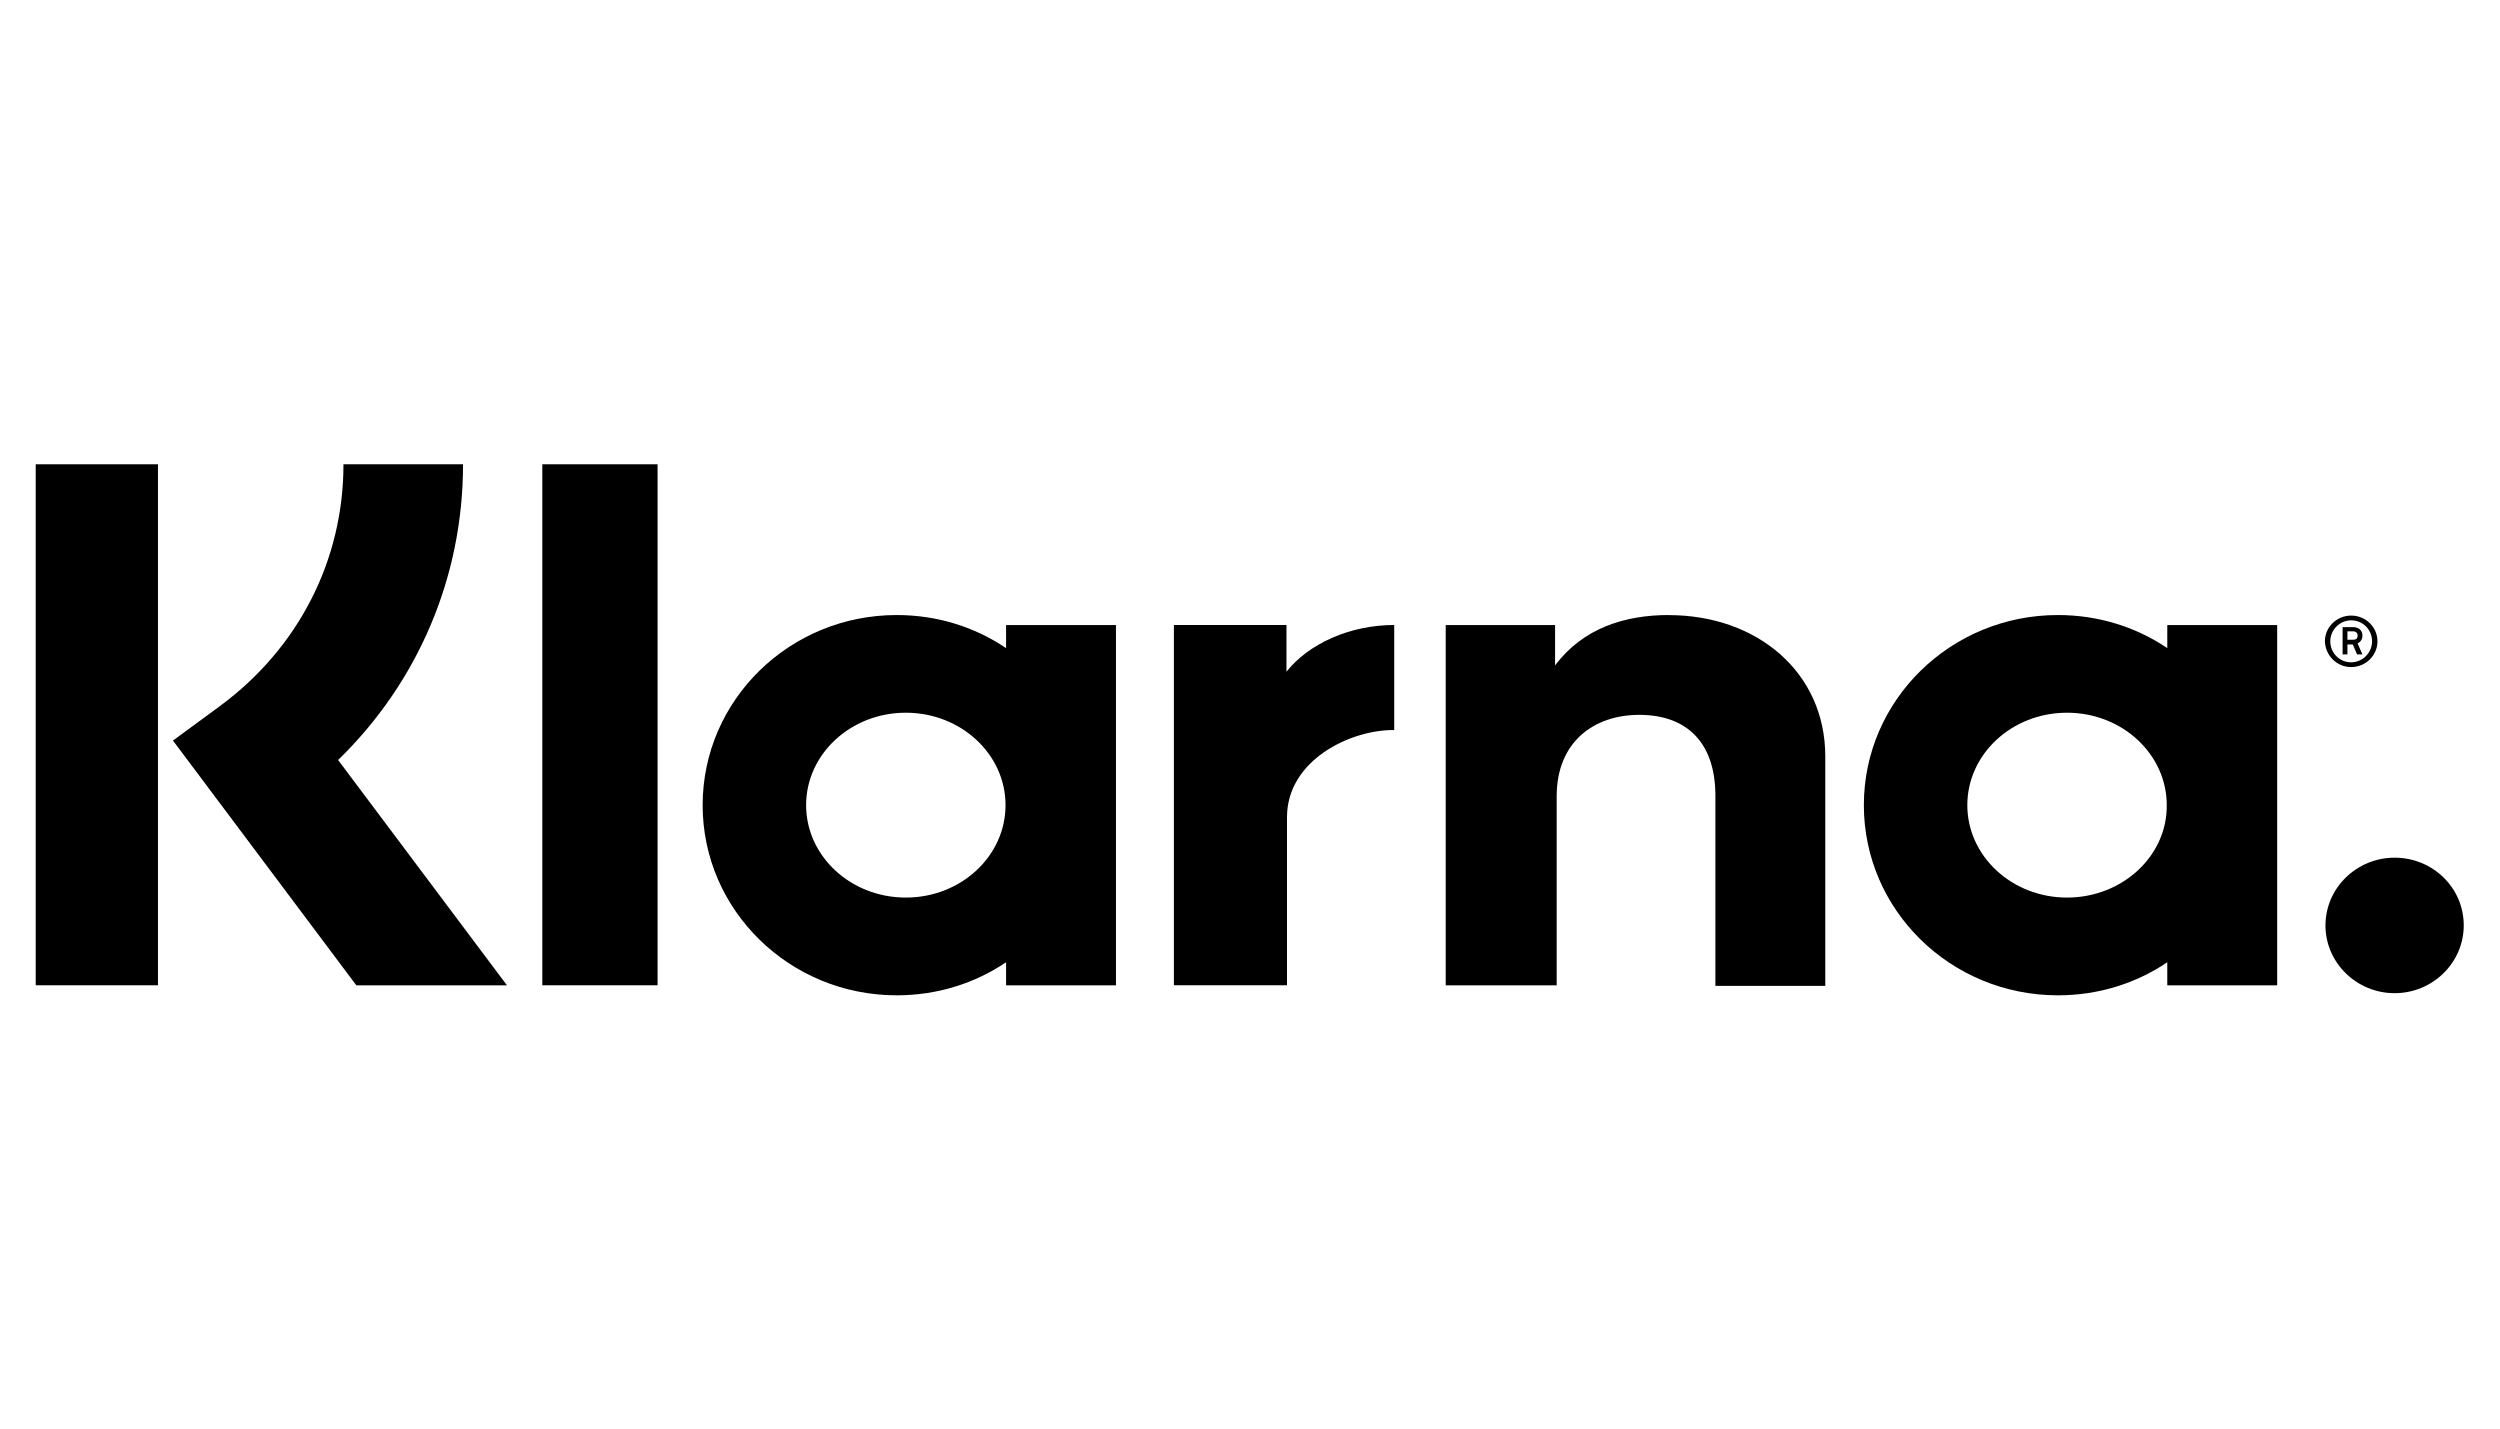
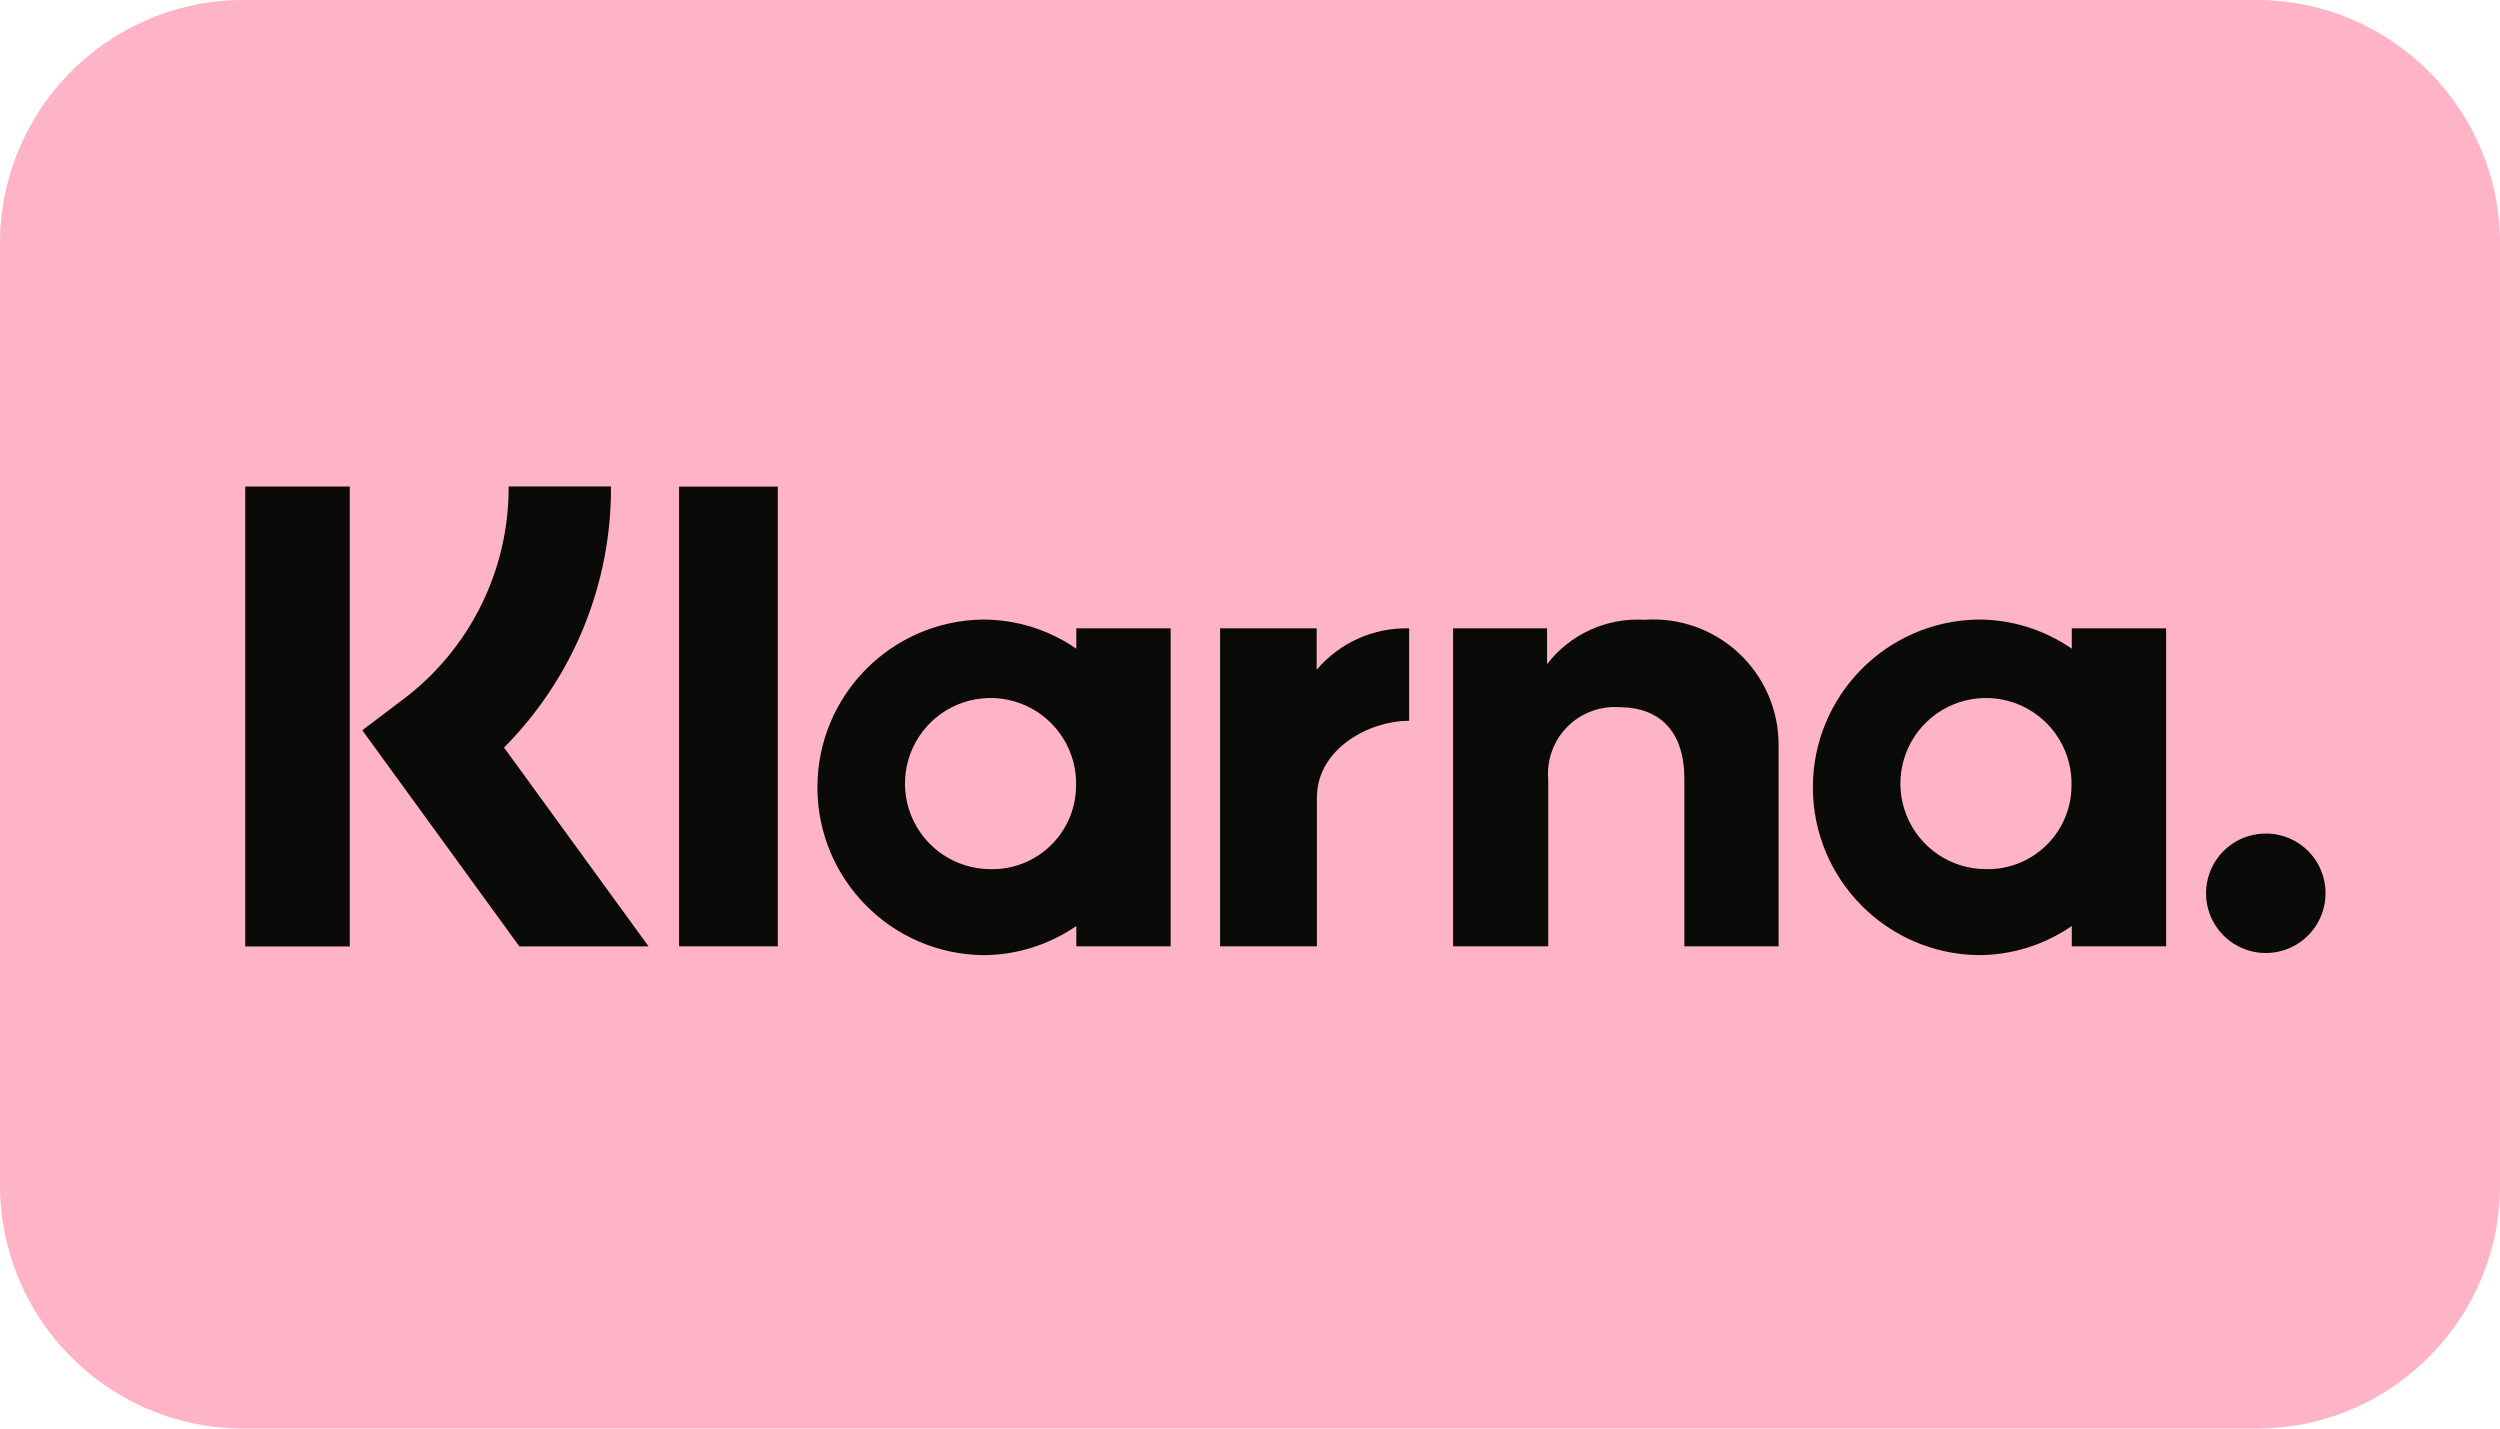
- <svg xmlns="http://www.w3.org/2000/svg" width="70" height="40" viewBox="0 0 70 40">
-   <g fill="#000" fill-rule="nonzero">
-     <path d="M12.964 13h-3.347c0 2.691-1.261 5.147-3.453 6.765l-1.321.971 5.134 6.853h4.218l-4.728-6.309c2.237-2.176 3.498-5.118 3.498-8.279z" id="Shape" />
-     <path d="M1 13h3.423v14.588h-3.423zM15.185 13h3.227v14.588h-3.227z" />
-     <path d="M46.724 17.221c-1.231 0-2.402.368-3.182 1.412v-1.132h-3.062v10.088h3.107v-5.294c0-1.529 1.051-2.279 2.312-2.279 1.351 0 2.132.794 2.132 2.265v5.324h3.077v-6.426c0-2.353-1.906-3.956-4.383-3.956zM28.17 17.5v.647c-.871-.588-1.921-.926-3.062-.926-3.002 0-5.434 2.382-5.434 5.324 0 2.941 2.432 5.324 5.434 5.324 1.141 0 2.192-.338 3.062-.926v.647h3.077v-10.088h-3.077zm-2.807 7.632c-1.546 0-2.792-1.162-2.792-2.588 0-1.426 1.246-2.588 2.792-2.588 1.546 0 2.792 1.162 2.792 2.588 0 1.426-1.246 2.588-2.792 2.588zM36.021 18.809v-1.309h-3.152v10.088h3.167v-4.706c0-1.588 1.756-2.441 2.972-2.441h.03v-2.941c-1.246 0-2.402.529-3.017 1.309zM60.684 17.5v.647c-.871-.588-1.921-.926-3.062-.926-3.002 0-5.434 2.382-5.434 5.324 0 2.941 2.432 5.324 5.434 5.324 1.141 0 2.192-.338 3.062-.926v.647h3.077v-10.088h-3.077zm-2.807 7.632c-1.546 0-2.792-1.162-2.792-2.588 0-1.426 1.246-2.588 2.792-2.588 1.546 0 2.792 1.162 2.792 2.588.015 1.426-1.246 2.588-2.792 2.588z" id="Shape" />
-     <g>
-       <path d="M66.148 17.794c0-.147-.105-.235-.27-.235h-.285v.765h.135v-.279h.15l.12.279h.15l-.135-.309c.09-.044.135-.118.135-.221zm-.27.118h-.15v-.235h.15c.09 0 .135.044.135.118s-.03.118-.135.118zM65.833 17.236c-.405 0-.736.324-.736.721.015.397.33.721.736.721.405 0 .736-.324.736-.721 0-.397-.33-.721-.736-.721zm0 1.309c-.33 0-.585-.265-.585-.588 0-.324.27-.588.585-.588.33 0 .585.265.585.588 0 .324-.27.588-.585.588z" id="Shape" />
+ <svg xmlns="http://www.w3.org/2000/svg" viewBox="0 0 70 40">
+   <defs>
+     <style>.cls-1{fill:#ffb3c7;}.cls-2{fill:#0a0b09;}</style>
+   </defs>
+   <g id="Layer_2" data-name="Layer 2">
+     <g id="Layer_1-2" data-name="Layer 1">
+       <path class="cls-1" d="M6.722,0H63.278A6.82,6.82,0,0,1,70,6.914V33.086A6.82,6.82,0,0,1,63.278,40H6.722A6.82,6.82,0,0,1,0,33.086V6.914A6.82,6.82,0,0,1,6.722,0Z" />
+       <path class="cls-2" d="M63.457,23.339A1.673,1.673,0,1,0,65.115,25.012,1.666,1.666,0,0,0,63.457,23.339ZM58.001,22.045a2.396,2.396,0,1,0-2.394,2.291A2.344,2.344,0,0,0,58.001,22.045Zm.009-4.452h2.642V26.497h-2.642v-.569a4.603,4.603,0,0,1-2.619.816,4.699,4.699,0,0,1,0-9.397,4.602,4.602,0,0,1,2.619.816v-.57ZM36.867,18.753V17.593H34.162V26.497h2.711V22.34c0-1.403,1.507-2.156,2.552-2.156l.031.001V17.594a3.283,3.283,0,0,0-2.589,1.159Zm-6.738,3.292a2.396,2.396,0,1,0-2.394,2.291A2.344,2.344,0,0,0,30.129,22.045Zm.009-4.452H32.779V26.497H30.137v-.569a4.603,4.603,0,0,1-2.619.816,4.699,4.699,0,0,1,0-9.397,4.602,4.602,0,0,1,2.619.816v-.57Zm15.902-.239A3.198,3.198,0,0,0,43.318,18.596V17.593h-2.631v8.904h2.663V21.818a1.869,1.869,0,0,1,1.983-2.017c1.161,0,1.829.7,1.829,1.999v4.698H49.801V20.835a3.507,3.507,0,0,0-3.761-3.481ZM19.014,26.497h2.765V13.625H19.014ZM6.866,26.501H9.794V13.622H6.866ZM17.108,13.622a10.291,10.291,0,0,1-2.995,7.309l4.048,5.569H14.543l-4.399-6.053,1.135-.858a7.418,7.418,0,0,0,2.963-5.968h2.865Z" />
    </g>
-     <path d="M67.049 24.015c-1.066 0-1.936.853-1.936 1.897s.871 1.897 1.936 1.897c1.066 0 1.936-.853 1.936-1.897 0-1.059-.871-1.897-1.936-1.897z" />
  </g>
</svg>
